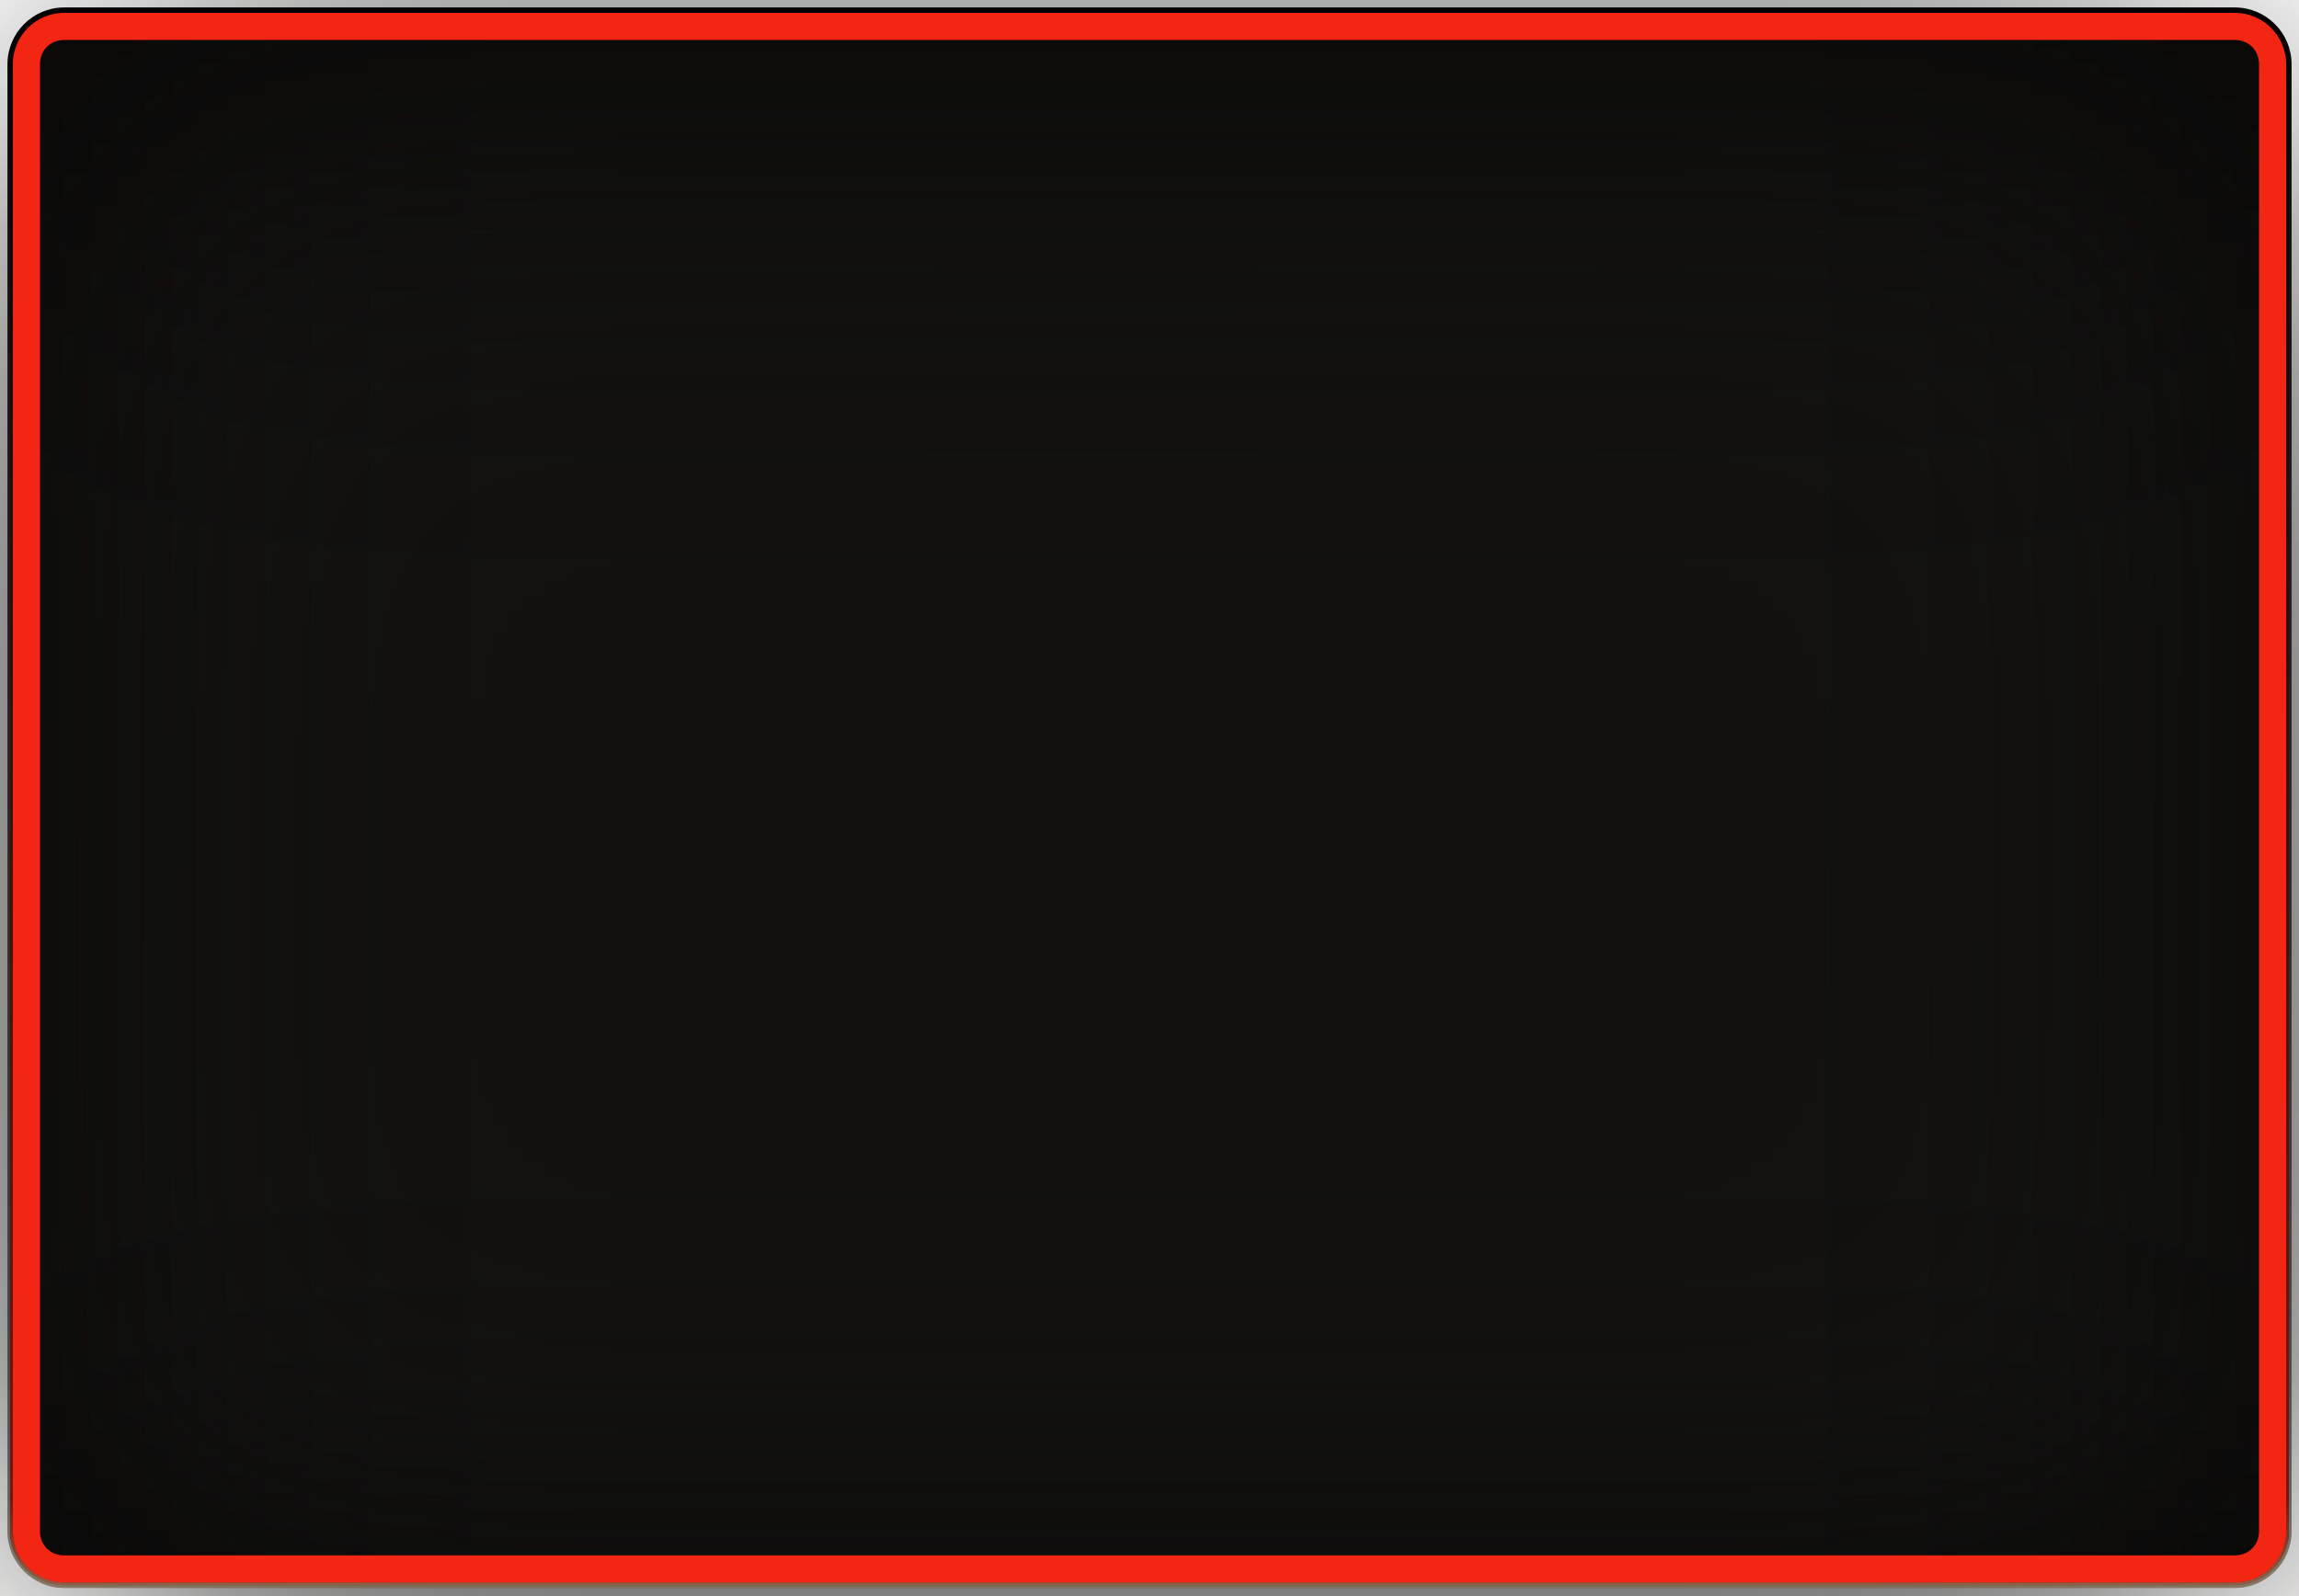
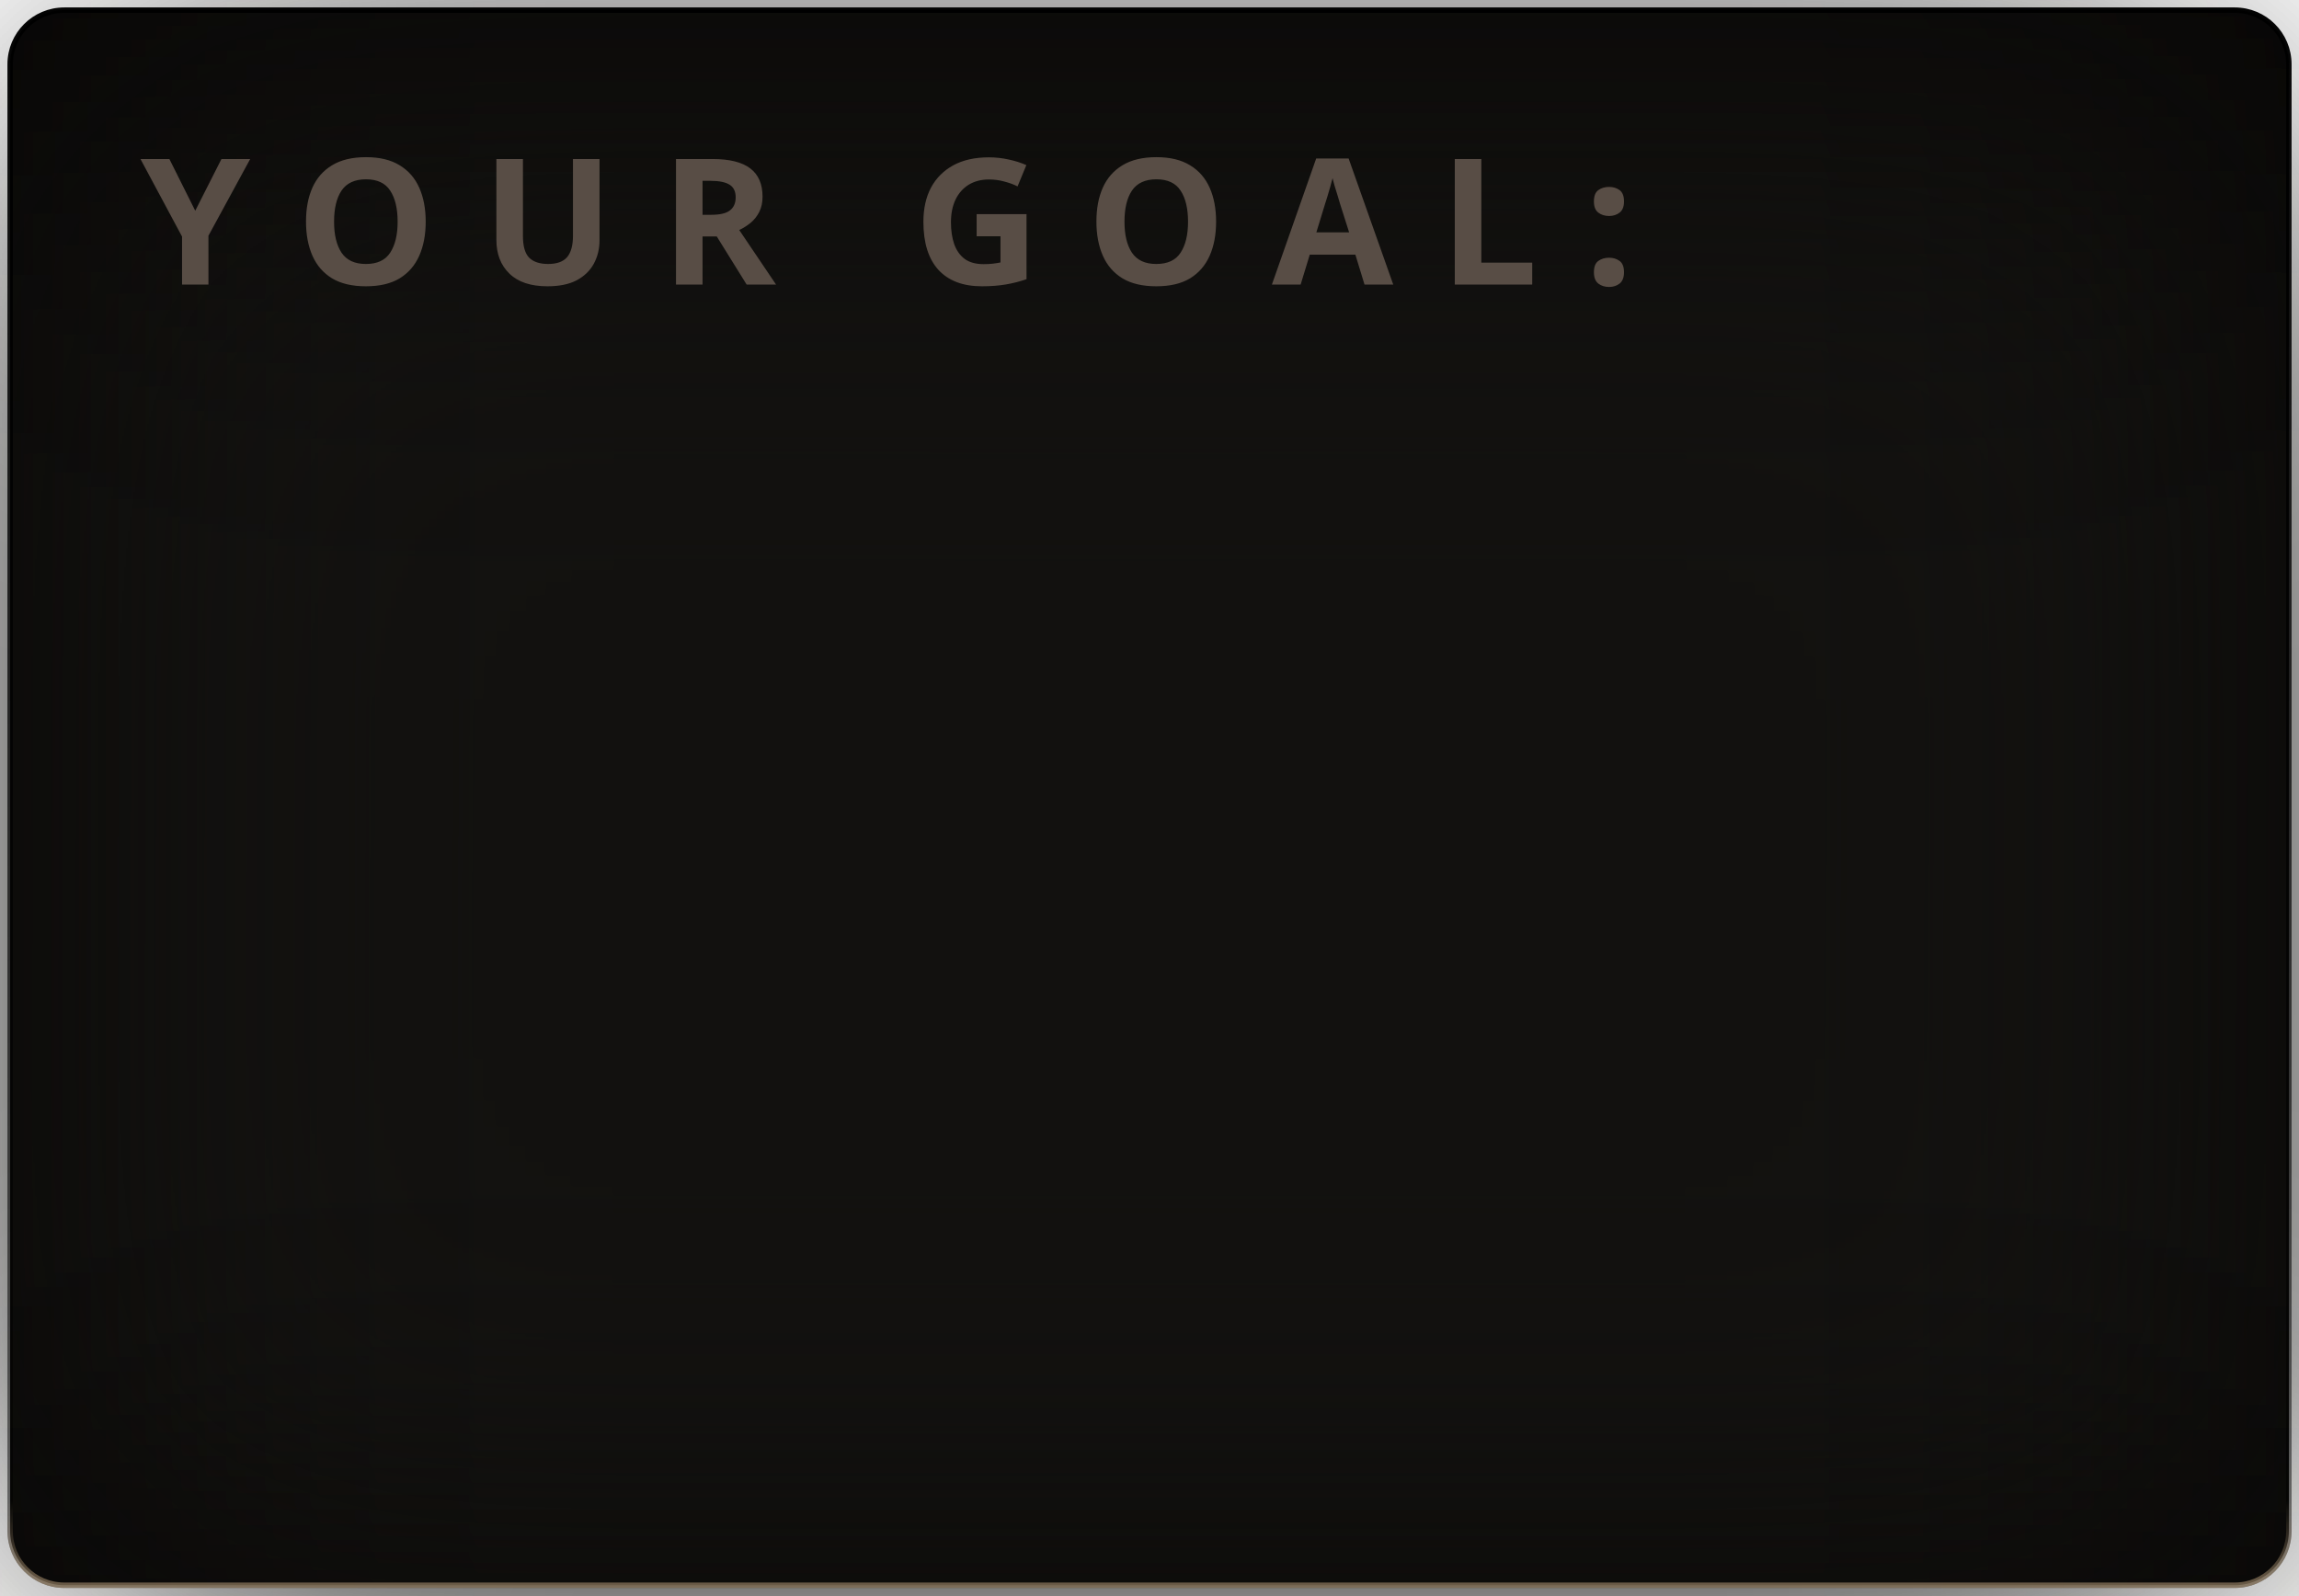
<svg xmlns="http://www.w3.org/2000/svg" xmlns:xlink="http://www.w3.org/1999/xlink" id="svg2" version="1.1" width="212.5" height="147.5" viewBox="0 0 212.5 147.5">
  <defs id="defs6">
    <linearGradient id="linearGradient4220">
      <stop style="stop-color:#937e62;stop-opacity:1;" offset="0" id="stop4222" />
      <stop style="stop-color:#937e62;stop-opacity:0;" offset="1" id="stop4224" />
    </linearGradient>
    <linearGradient id="linearGradient4170">
      <stop style="stop-color:#000000;stop-opacity:1;" offset="0" id="stop4172" />
      <stop style="stop-color:#000000;stop-opacity:0;" offset="1" id="stop4174" />
    </linearGradient>
    <linearGradient id="linearGradient4162">
      <stop style="stop-color:#937e62;stop-opacity:1;" offset="0" id="stop4164" />
      <stop style="stop-color:#937e62;stop-opacity:0;" offset="1" id="stop4166" />
    </linearGradient>
    <linearGradient xlink:href="#linearGradient4162" id="linearGradient4168" x1="108.812" y1="149.688" x2="108.812" y2="138.763" gradientUnits="userSpaceOnUse" />
    <linearGradient xlink:href="#linearGradient4170" id="linearGradient4176" x1="107.562" y1="-3.438" x2="107.562" y2="275" gradientUnits="userSpaceOnUse" />
    <filter style="color-interpolation-filters:sRGB" id="filter4188" x="-0.251" width="1.502" y="-0.372" height="1.745">
      <feGaussianBlur stdDeviation="20.801" id="feGaussianBlur4190" />
    </filter>
    <linearGradient xlink:href="#linearGradient4220" id="linearGradient4226" x1="108.188" y1="-6.25" x2="108.188" y2="20" gradientUnits="userSpaceOnUse" />
    <filter style="color-interpolation-filters:sRGB" id="filter4250" x="-0.251" width="1.502" y="-0.372" height="1.745">
      <feGaussianBlur stdDeviation="20.801" id="feGaussianBlur4252" />
    </filter>
  </defs>
  <g id="layer1" style="display:inline">
    <rect style="opacity:1;fill:#080706;fill-opacity:1;fill-rule:nonzero;stroke:none;stroke-width:0.5;stroke-linecap:square;stroke-linejoin:round;stroke-miterlimit:4;stroke-dasharray:none;stroke-opacity:1" id="rect4134" width="210.625" height="145.625" x="0.938" y="0.938" rx="5" ry="5" />
    <path style="opacity:1;fill:#12110f;fill-opacity:1;fill-rule:nonzero;stroke:none;stroke-width:0.5;stroke-linecap:square;stroke-linejoin:round;stroke-miterlimit:4;stroke-dasharray:none;stroke-opacity:1;filter:url(#filter4188)" d="m 203.486,14.652 c -26.874,0.88 -53.78,-0.129 -80.668,0.311 C 84.203,15.003 45.41,14.627 6.902,15.264 7.359,59.482 6.29,104.18 7.346,148.574 c 22.043,-0.277 44.239,0.044 66.357,-0.043 43.888,-0.122 88.449,0.709 131.928,-0.683 -0.573,-43.812 0.613,-87.96 -0.453,-131.895 0.62,-1.642 -0.761,-1.267 -1.692,-1.3 z" id="rect4140" />
    <path id="path4192" d="m 203.486,14.652 c -26.874,0.88 -53.78,-0.129 -80.668,0.311 C 84.203,15.003 45.41,14.627 6.902,15.264 7.359,59.482 6.29,104.18 7.346,148.574 c 22.043,-0.277 44.239,0.044 66.357,-0.043 43.888,-0.122 88.449,0.709 131.928,-0.683 -0.573,-43.812 0.613,-87.96 -0.453,-131.895 0.62,-1.642 -0.761,-1.267 -1.692,-1.3 z" style="opacity:1;fill:#12110f;fill-opacity:1;fill-rule:nonzero;stroke:none;stroke-width:0.5;stroke-linecap:square;stroke-linejoin:round;stroke-miterlimit:4;stroke-dasharray:none;stroke-opacity:1;filter:url(#filter4188)" />
  </g>
-   <g style="display:inline" id="g4256">
-     <path style="opacity:1;fill:#f22613;fill-opacity:1;fill-rule:nonzero;stroke:none;stroke-width:0.5;stroke-linecap:square;stroke-linejoin:round;stroke-miterlimit:4;stroke-dasharray:none;stroke-opacity:1" d="M 5.938 0.938 C 3.167 0.938 0.938 3.167 0.938 5.938 L 0.938 141.562 C 0.938 144.333 3.167 146.562 5.938 146.562 L 206.562 146.562 C 209.333 146.562 211.562 144.333 211.562 141.562 L 211.562 5.938 C 211.562 3.167 209.333 0.938 206.562 0.938 L 5.938 0.938 z M 5.938 3.695 L 206.562 3.695 C 207.853 3.695 208.805 4.647 208.805 5.938 L 208.805 141.562 C 208.805 142.853 207.853 143.805 206.562 143.805 L 5.938 143.805 C 4.647 143.805 3.695 142.853 3.695 141.562 L 3.695 5.938 C 3.695 4.647 4.647 3.695 5.938 3.695 z " id="rect4258" />
+   <g style="display:none" id="g4256">
+     <path style="opacity:1;fill:#f22613;fill-opacity:1;fill-rule:nonzero;stroke:none;stroke-width:0.5;stroke-linecap:square;stroke-linejoin:round;stroke-miterlimit:4;stroke-dasharray:none;stroke-opacity:1" d="m 5.938,0.938 c -2.77,0 -5,2.23 -5,5 l 0,135.625 c 0,2.77 2.23,5 5,5 l 200.625,0 c 2.77,0 5,-2.23 5,-5 l 0,-135.625 c 0,-2.77 -2.23,-5 -5,-5 l -200.625,0 z m 0,2.758 200.625,0 c 1.29,0 2.242,0.952 2.242,2.242 l 0,135.625 c 0,1.29 -0.952,2.242 -2.242,2.242 l -200.625,0 c -1.29,0 -2.242,-0.952 -2.242,-2.242 l 0,-135.625 c 0,-1.29 0.952,-2.242 2.242,-2.242 z" id="rect4258" />
  </g>
  <g style="display:inline" id="g4136">
    <rect ry="5" rx="5" y="0.938" x="0.938" height="145.625" width="210.625" id="rect4138" style="opacity:1;fill:none;fill-opacity:1;fill-rule:nonzero;stroke:url(#linearGradient4176);stroke-width:0.5;stroke-linecap:square;stroke-linejoin:round;stroke-miterlimit:4;stroke-dasharray:none;stroke-opacity:1" />
    <rect style="opacity:1;fill:none;fill-opacity:1;fill-rule:nonzero;stroke:url(#linearGradient4168);stroke-width:0.5;stroke-linecap:square;stroke-linejoin:round;stroke-miterlimit:4;stroke-dasharray:none;stroke-opacity:1" id="rect4160" width="210.625" height="145.625" x="0.938" y="0.938" rx="5" ry="5" />
  </g>
  <g style="display:none" id="g4194">
    <rect style="opacity:1;fill:#1a1816;fill-opacity:1;fill-rule:nonzero;stroke:none;stroke-width:0.5;stroke-linecap:square;stroke-linejoin:round;stroke-miterlimit:4;stroke-dasharray:none;stroke-opacity:1" id="rect4232" width="210.625" height="145.625" x="0.938" y="0.938" rx="5" ry="5" />
    <path style="opacity:1;fill:#2f2924;fill-opacity:1;fill-rule:nonzero;stroke:none;stroke-width:0.5;stroke-linecap:square;stroke-linejoin:round;stroke-miterlimit:4;stroke-dasharray:none;stroke-opacity:1;filter:url(#filter4250)" d="m 203.486,-1.348 c -26.874,0.88 -53.78,-0.129 -80.668,0.311 C 84.203,-0.997 45.41,-1.373 6.902,-0.736 7.359,43.482 6.29,88.18 7.346,132.574 c 22.043,-0.277 44.239,0.044 66.357,-0.043 43.888,-0.122 88.449,0.709 131.928,-0.683 -0.573,-43.812 0.613,-87.96 -0.453,-131.895 0.62,-1.642 -0.761,-1.267 -1.692,-1.3 z" id="rect4242" />
    <path id="path4254" d="m 203.486,-1.348 c -26.874,0.88 -53.78,-0.129 -80.668,0.311 C 84.203,-0.997 45.41,-1.373 6.902,-0.736 7.359,43.482 6.29,88.18 7.346,132.574 c 22.043,-0.277 44.239,0.044 66.357,-0.043 43.888,-0.122 88.449,0.709 131.928,-0.683 -0.573,-43.812 0.613,-87.96 -0.453,-131.895 0.62,-1.642 -0.761,-1.267 -1.692,-1.3 z" style="opacity:1;fill:#2f2924;fill-opacity:1;fill-rule:nonzero;stroke:none;stroke-width:0.5;stroke-linecap:square;stroke-linejoin:round;stroke-miterlimit:4;stroke-dasharray:none;stroke-opacity:1;filter:url(#filter4250)" />
  </g>
  <g id="g4202" style="display:none">
    <rect style="opacity:1;fill:none;fill-opacity:1;fill-rule:nonzero;stroke:#000000;stroke-width:0.5;stroke-linecap:square;stroke-linejoin:round;stroke-miterlimit:4;stroke-dasharray:none;stroke-opacity:1" id="rect4206" width="210.625" height="145.625" x="0.938" y="0.938" rx="5" ry="5" />
    <path style="opacity:1;fill:none;fill-opacity:1;fill-rule:nonzero;stroke:url(#linearGradient4226);stroke-width:0.5;stroke-linecap:square;stroke-linejoin:round;stroke-miterlimit:4;stroke-dasharray:none;stroke-opacity:1" d="m 6.562,1.562 199.375,0 c 2.77,0 5,2.23 5,5 l 0,134.375 c 0,2.77 -2.23,5 -5,5 l -199.375,0 c -2.77,0 -5,-2.23 -5,-5 l 0,-134.375 c 0,-2.77 2.23,-5 5,-5 z" id="rect4208" />
  </g>
+   <g id="layer2">
+     <text xml:space="preserve" style="font-style:normal;font-weight:normal;font-size:35px;line-height:125%;font-family:sans-serif;text-align:start;letter-spacing:0px;word-spacing:0px;text-anchor:start;fill:#000000;fill-opacity:1;stroke:none;stroke-width:1px;stroke-linecap:butt;stroke-linejoin:miter;stroke-opacity:1" x="12.983" y="26.312" id="text4165">
+       <tspan id="tspan4167" x="12.983" y="26.312" style="font-style:normal;font-variant:normal;font-weight:bold;font-stretch:normal;font-size:16.25px;font-family:Norse;-inkscape-font-specification:'Norse Bold';text-align:start;text-anchor:start;fill:#584d45;fill-opacity:1">Y O U R   G O A L :</tspan>
+     </text>
+   </g>
</svg>
